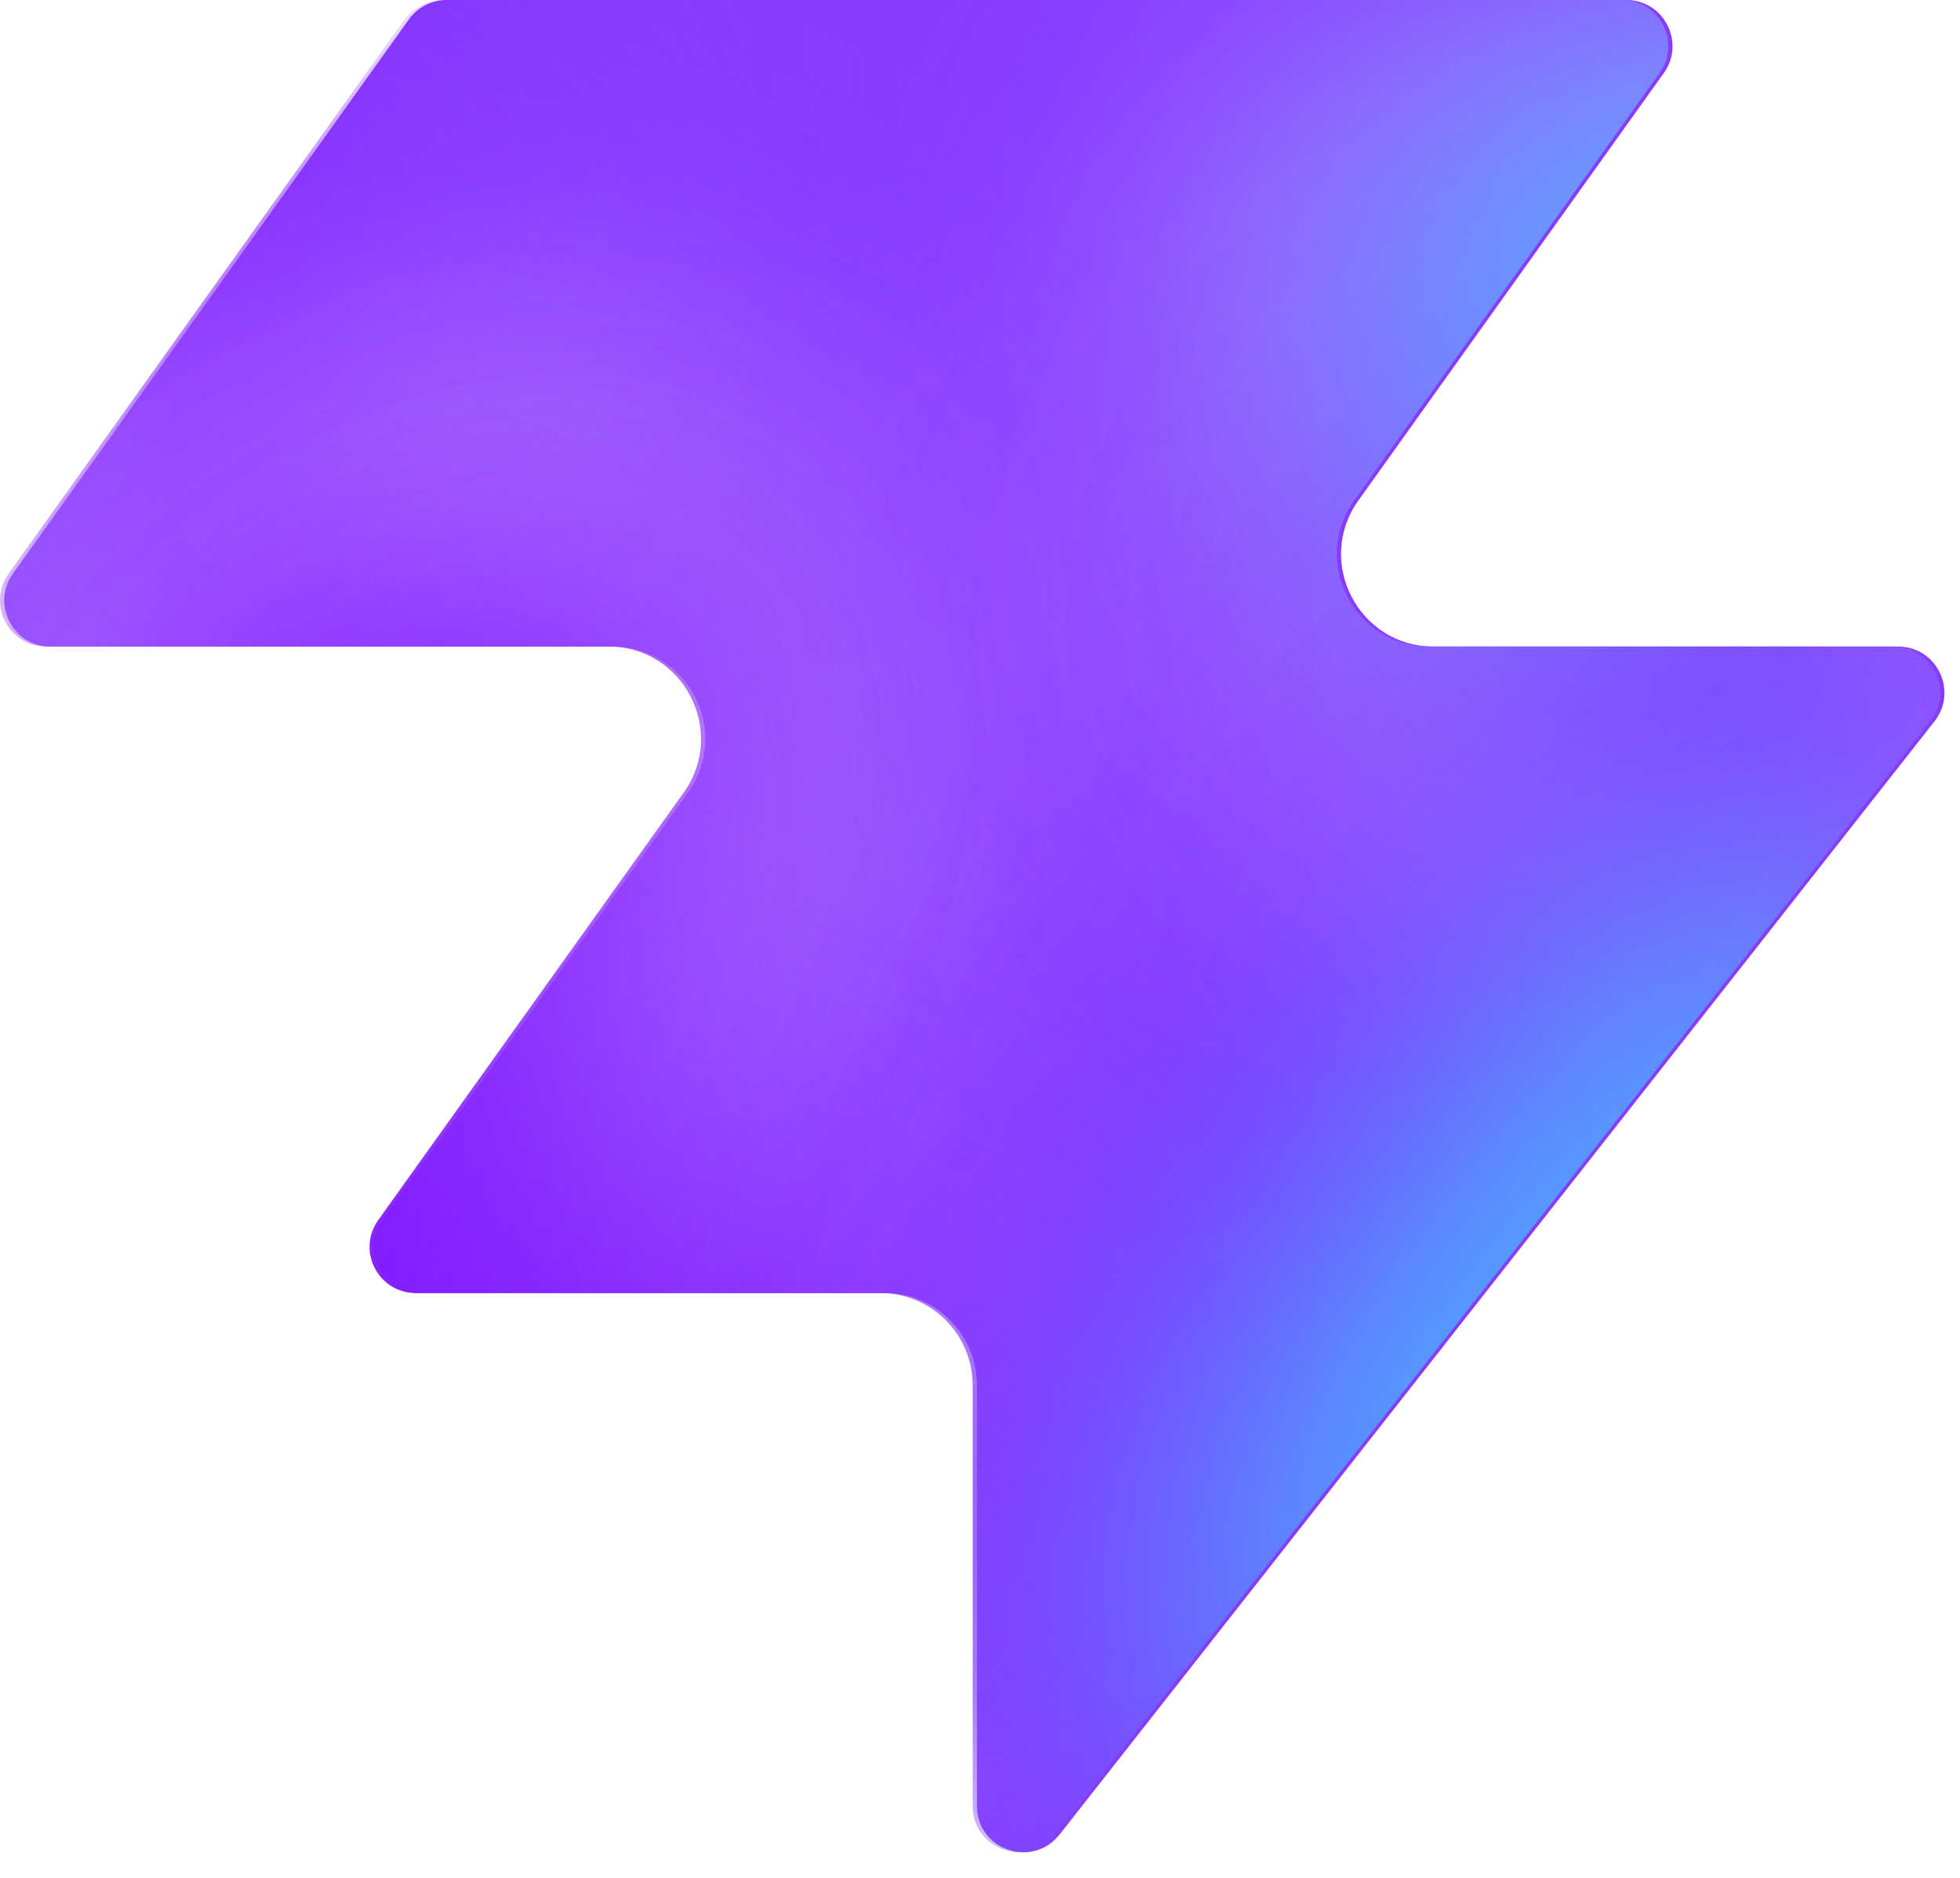
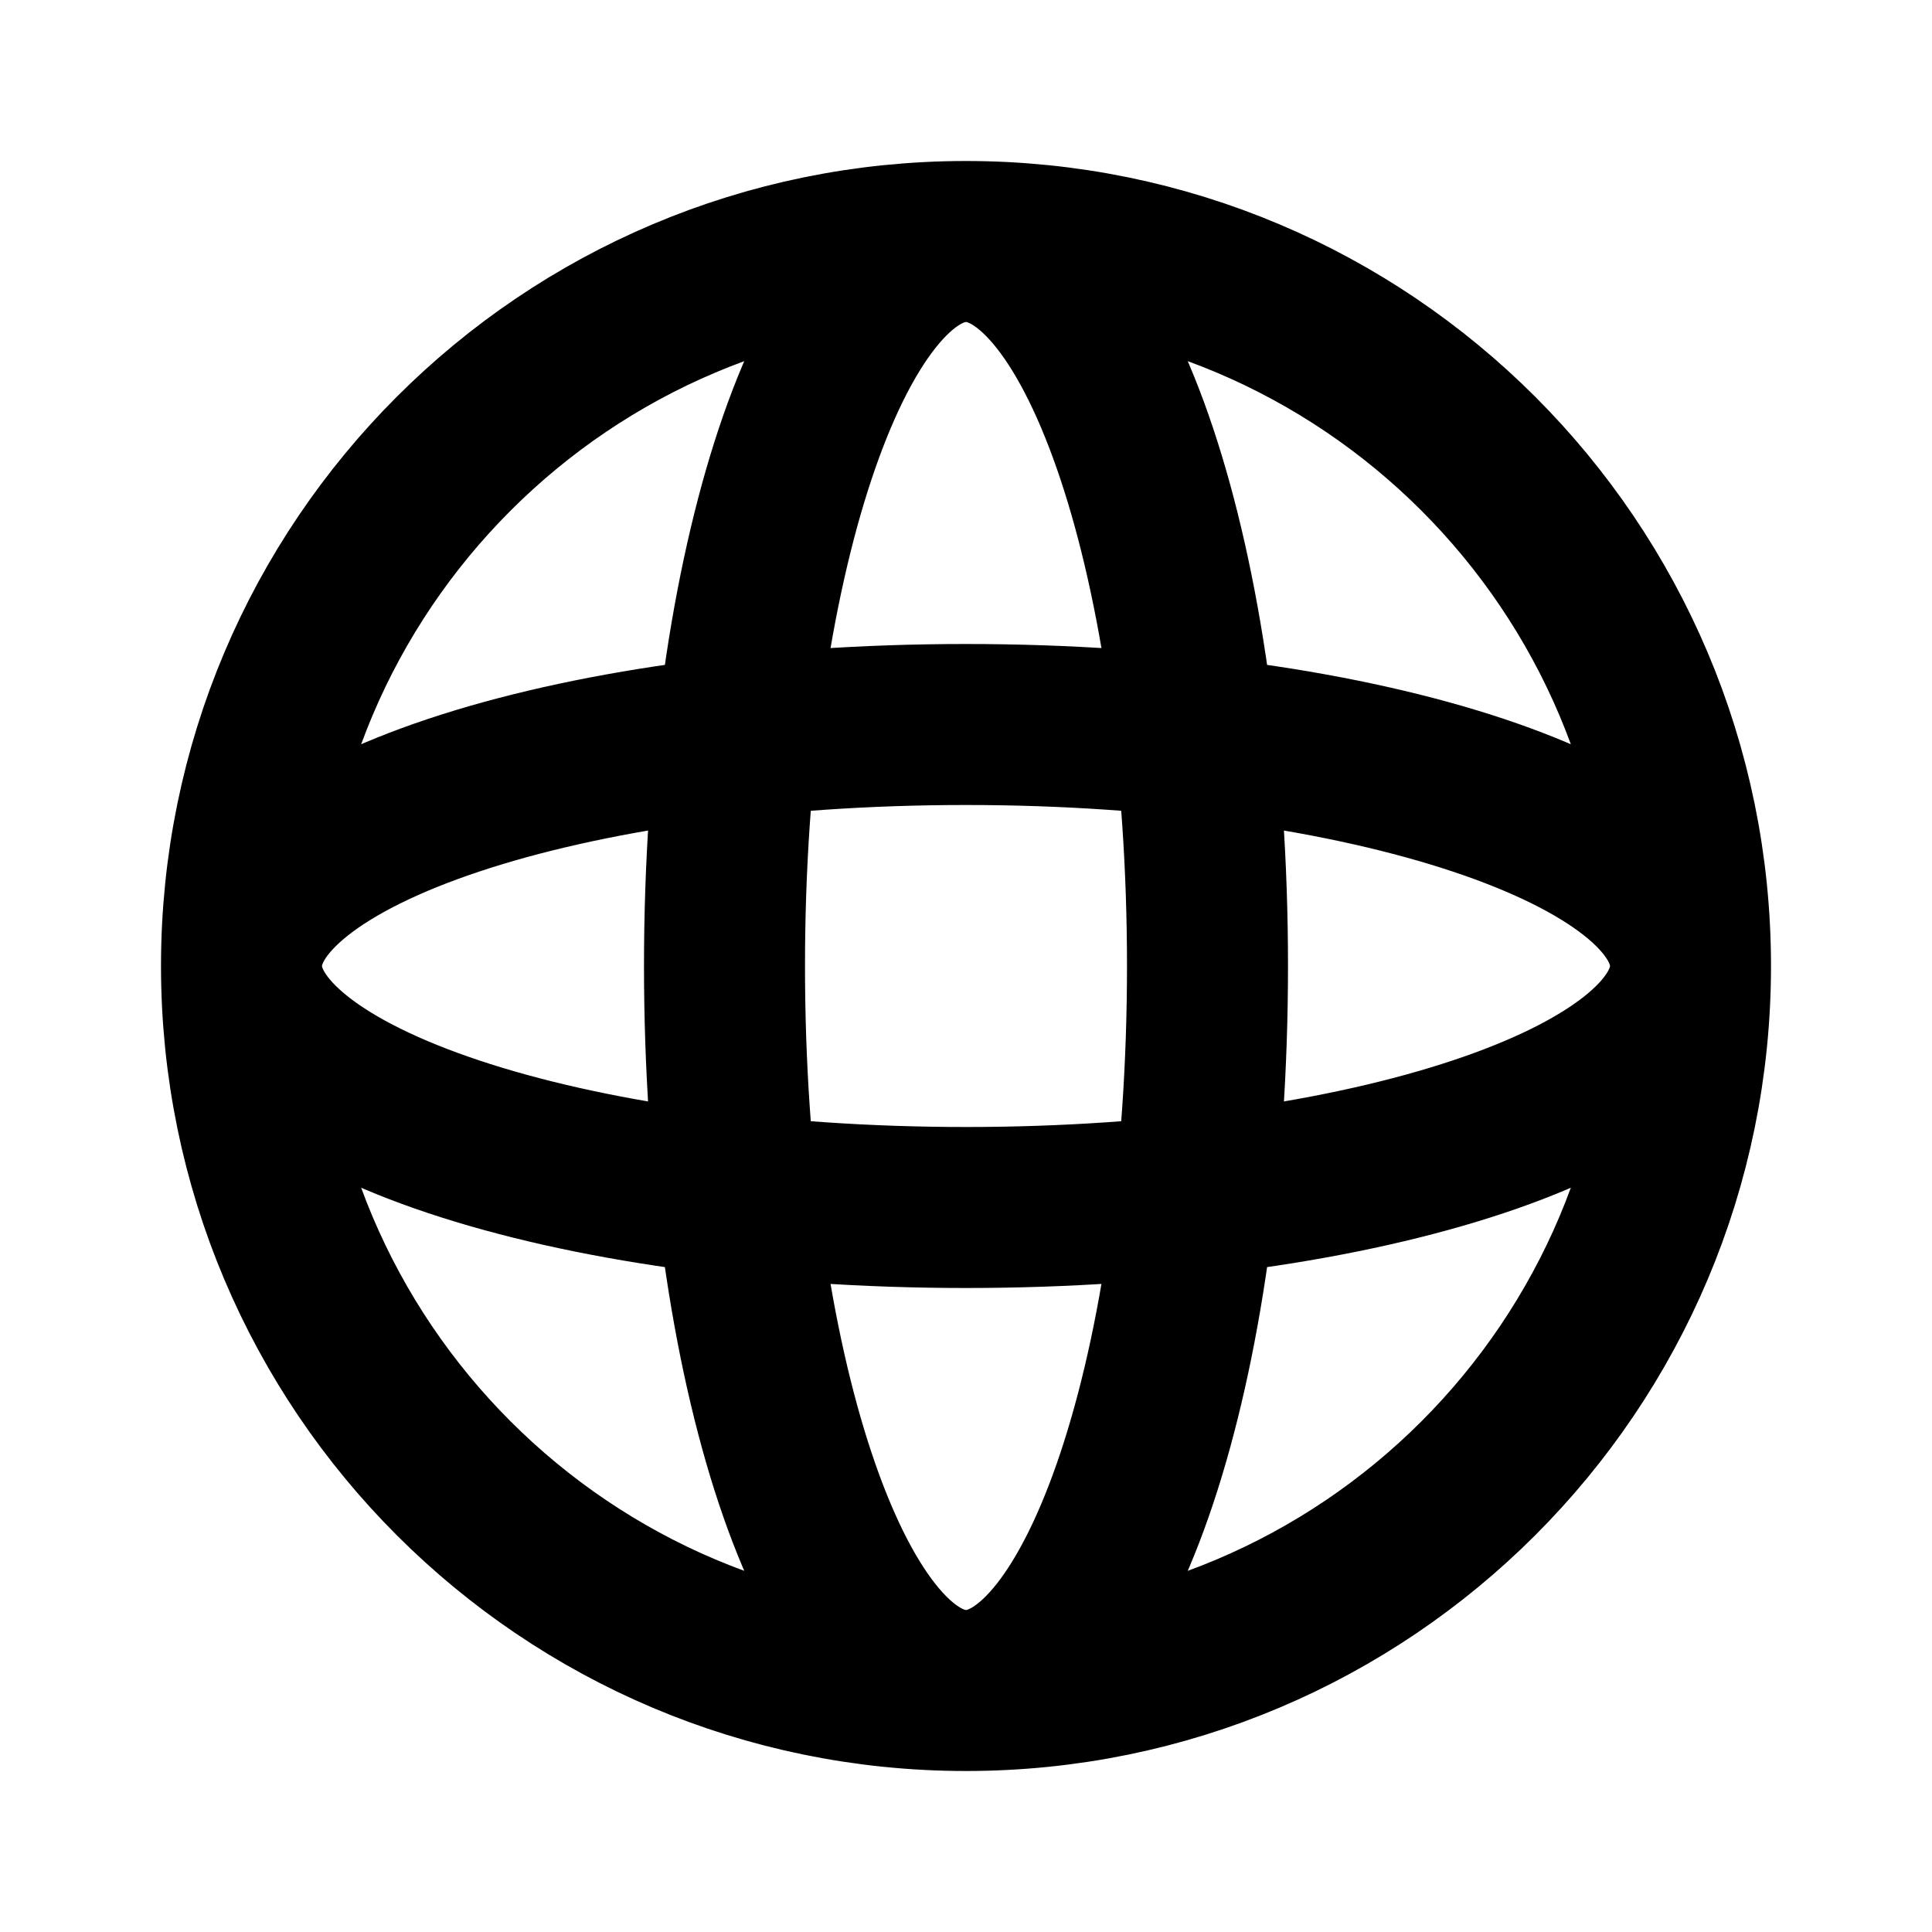
- <svg xmlns="http://www.w3.org/2000/svg" width="48" height="46" fill="none" viewBox="0 0 48 46">
-   <path fill="#863bff" d="M25.946 44.938c-.664.845-2.021.375-2.021-.698V33.937a2.26 2.26 0 0 0-2.262-2.262H10.287c-.92 0-1.456-1.04-.92-1.788l7.48-10.471c1.07-1.497 0-3.578-1.842-3.578H1.237c-.92 0-1.456-1.04-.92-1.788L10.013.474c.214-.297.556-.474.92-.474h28.894c.92 0 1.456 1.04.92 1.788l-7.48 10.471c-1.07 1.498 0 3.579 1.842 3.579h11.377c.943 0 1.473 1.088.89 1.83L25.947 44.94z" style="fill:#863bff;fill:color(display-p3 .525 .23 1);fill-opacity:1" />
-   <mask id="a" width="48" height="46" x="0" y="0" maskUnits="userSpaceOnUse" style="mask-type:alpha">
-     <path fill="#000" d="M25.842 44.938c-.664.844-2.021.375-2.021-.698V33.937a2.26 2.26 0 0 0-2.262-2.262H10.183c-.92 0-1.456-1.04-.92-1.788l7.48-10.471c1.07-1.498 0-3.579-1.842-3.579H1.133c-.92 0-1.456-1.04-.92-1.787L9.91.473c.214-.297.556-.474.92-.474h28.894c.92 0 1.456 1.04.92 1.788l-7.48 10.471c-1.07 1.498 0 3.578 1.842 3.578h11.377c.943 0 1.473 1.088.89 1.832L25.843 44.94z" style="fill:#000;fill-opacity:1" />
-   </mask>
-   <g mask="url(#a)">
-     <g filter="url(#b)">
-       <ellipse cx="5.508" cy="14.704" fill="#ede6ff" rx="5.508" ry="14.704" style="fill:#ede6ff;fill:color(display-p3 .927 .903 1);fill-opacity:1" transform="matrix(.00324 1 1 -.00324 -4.47 31.516)" />
-     </g>
-     <g filter="url(#c)">
-       <ellipse cx="10.399" cy="29.851" fill="#ede6ff" rx="10.399" ry="29.851" style="fill:#ede6ff;fill:color(display-p3 .927 .903 1);fill-opacity:1" transform="matrix(.00324 1 1 -.00324 -39.328 7.883)" />
-     </g>
-     <g filter="url(#d)">
-       <ellipse cx="5.508" cy="30.487" fill="#7e14ff" rx="5.508" ry="30.487" style="fill:#7e14ff;fill:color(display-p3 .492 .077 1);fill-opacity:1" transform="rotate(89.814 -25.913 -14.639)scale(1 -1)" />
-     </g>
-     <g filter="url(#e)">
-       <ellipse cx="5.508" cy="30.599" fill="#7e14ff" rx="5.508" ry="30.599" style="fill:#7e14ff;fill:color(display-p3 .492 .077 1);fill-opacity:1" transform="rotate(89.814 -32.644 -3.334)scale(1 -1)" />
-     </g>
-     <g filter="url(#f)">
-       <ellipse cx="5.508" cy="30.599" fill="#7e14ff" rx="5.508" ry="30.599" style="fill:#7e14ff;fill:color(display-p3 .492 .077 1);fill-opacity:1" transform="matrix(.00324 1 1 -.00324 -34.34 30.47)" />
-     </g>
-     <g filter="url(#g)">
-       <ellipse cx="14.072" cy="22.078" fill="#ede6ff" rx="14.072" ry="22.078" style="fill:#ede6ff;fill:color(display-p3 .927 .903 1);fill-opacity:1" transform="rotate(93.35 24.506 48.493)scale(-1 1)" />
-     </g>
-     <g filter="url(#h)">
-       <ellipse cx="3.47" cy="21.501" fill="#7e14ff" rx="3.47" ry="21.501" style="fill:#7e14ff;fill:color(display-p3 .492 .077 1);fill-opacity:1" transform="rotate(89.009 28.708 47.59)scale(-1 1)" />
-     </g>
-     <g filter="url(#i)">
-       <ellipse cx="3.47" cy="21.501" fill="#7e14ff" rx="3.47" ry="21.501" style="fill:#7e14ff;fill:color(display-p3 .492 .077 1);fill-opacity:1" transform="rotate(89.009 28.708 47.59)scale(-1 1)" />
-     </g>
-     <g filter="url(#j)">
-       <ellipse cx=".387" cy="8.972" fill="#7e14ff" rx="4.407" ry="29.108" style="fill:#7e14ff;fill:color(display-p3 .492 .077 1);fill-opacity:1" transform="rotate(39.51 .387 8.972)" />
-     </g>
-     <g filter="url(#k)">
-       <ellipse cx="47.523" cy="-6.092" fill="#7e14ff" rx="4.407" ry="29.108" style="fill:#7e14ff;fill:color(display-p3 .492 .077 1);fill-opacity:1" transform="rotate(37.892 47.523 -6.092)" />
-     </g>
-     <g filter="url(#l)">
-       <ellipse cx="41.412" cy="6.333" fill="#47bfff" rx="5.971" ry="9.665" style="fill:#47bfff;fill:color(display-p3 .28 .748 1);fill-opacity:1" transform="rotate(37.892 41.412 6.333)" />
-     </g>
-     <g filter="url(#m)">
-       <ellipse cx="-1.879" cy="38.332" fill="#7e14ff" rx="4.407" ry="29.108" style="fill:#7e14ff;fill:color(display-p3 .492 .077 1);fill-opacity:1" transform="rotate(37.892 -1.88 38.332)" />
-     </g>
-     <g filter="url(#n)">
-       <ellipse cx="-1.879" cy="38.332" fill="#7e14ff" rx="4.407" ry="29.108" style="fill:#7e14ff;fill:color(display-p3 .492 .077 1);fill-opacity:1" transform="rotate(37.892 -1.88 38.332)" />
-     </g>
-     <g filter="url(#o)">
-       <ellipse cx="35.651" cy="29.907" fill="#7e14ff" rx="4.407" ry="29.108" style="fill:#7e14ff;fill:color(display-p3 .492 .077 1);fill-opacity:1" transform="rotate(37.892 35.651 29.907)" />
-     </g>
-     <g filter="url(#p)">
-       <ellipse cx="38.418" cy="32.4" fill="#47bfff" rx="5.971" ry="15.297" style="fill:#47bfff;fill:color(display-p3 .28 .748 1);fill-opacity:1" transform="rotate(37.892 38.418 32.4)" />
-     </g>
-   </g>
-   <defs>
-     <filter id="b" width="60.045" height="41.654" x="-19.77" y="16.149" color-interpolation-filters="sRGB" filterUnits="userSpaceOnUse">
-       <feFlood flood-opacity="0" result="BackgroundImageFix" />
-       <feBlend in="SourceGraphic" in2="BackgroundImageFix" result="shape" />
-       <feGaussianBlur result="effect1_foregroundBlur_2002_17158" stdDeviation="7.659" />
-     </filter>
-     <filter id="c" width="90.34" height="51.437" x="-54.613" y="-7.533" color-interpolation-filters="sRGB" filterUnits="userSpaceOnUse">
-       <feFlood flood-opacity="0" result="BackgroundImageFix" />
-       <feBlend in="SourceGraphic" in2="BackgroundImageFix" result="shape" />
-       <feGaussianBlur result="effect1_foregroundBlur_2002_17158" stdDeviation="7.659" />
-     </filter>
-     <filter id="d" width="79.355" height="29.4" x="-49.64" y="2.03" color-interpolation-filters="sRGB" filterUnits="userSpaceOnUse">
-       <feFlood flood-opacity="0" result="BackgroundImageFix" />
-       <feBlend in="SourceGraphic" in2="BackgroundImageFix" result="shape" />
-       <feGaussianBlur result="effect1_foregroundBlur_2002_17158" stdDeviation="4.596" />
-     </filter>
-     <filter id="e" width="79.579" height="29.4" x="-45.045" y="20.029" color-interpolation-filters="sRGB" filterUnits="userSpaceOnUse">
-       <feFlood flood-opacity="0" result="BackgroundImageFix" />
-       <feBlend in="SourceGraphic" in2="BackgroundImageFix" result="shape" />
-       <feGaussianBlur result="effect1_foregroundBlur_2002_17158" stdDeviation="4.596" />
-     </filter>
-     <filter id="f" width="79.579" height="29.4" x="-43.513" y="21.178" color-interpolation-filters="sRGB" filterUnits="userSpaceOnUse">
-       <feFlood flood-opacity="0" result="BackgroundImageFix" />
-       <feBlend in="SourceGraphic" in2="BackgroundImageFix" result="shape" />
-       <feGaussianBlur result="effect1_foregroundBlur_2002_17158" stdDeviation="4.596" />
-     </filter>
-     <filter id="g" width="74.749" height="58.852" x="15.756" y="-17.901" color-interpolation-filters="sRGB" filterUnits="userSpaceOnUse">
-       <feFlood flood-opacity="0" result="BackgroundImageFix" />
-       <feBlend in="SourceGraphic" in2="BackgroundImageFix" result="shape" />
-       <feGaussianBlur result="effect1_foregroundBlur_2002_17158" stdDeviation="7.659" />
-     </filter>
-     <filter id="h" width="61.377" height="25.362" x="23.548" y="2.284" color-interpolation-filters="sRGB" filterUnits="userSpaceOnUse">
-       <feFlood flood-opacity="0" result="BackgroundImageFix" />
-       <feBlend in="SourceGraphic" in2="BackgroundImageFix" result="shape" />
-       <feGaussianBlur result="effect1_foregroundBlur_2002_17158" stdDeviation="4.596" />
-     </filter>
-     <filter id="i" width="61.377" height="25.362" x="23.548" y="2.284" color-interpolation-filters="sRGB" filterUnits="userSpaceOnUse">
-       <feFlood flood-opacity="0" result="BackgroundImageFix" />
-       <feBlend in="SourceGraphic" in2="BackgroundImageFix" result="shape" />
-       <feGaussianBlur result="effect1_foregroundBlur_2002_17158" stdDeviation="4.596" />
-     </filter>
-     <filter id="j" width="56.045" height="63.649" x="-27.636" y="-22.853" color-interpolation-filters="sRGB" filterUnits="userSpaceOnUse">
-       <feFlood flood-opacity="0" result="BackgroundImageFix" />
-       <feBlend in="SourceGraphic" in2="BackgroundImageFix" result="shape" />
-       <feGaussianBlur result="effect1_foregroundBlur_2002_17158" stdDeviation="4.596" />
-     </filter>
-     <filter id="k" width="54.814" height="64.646" x="20.116" y="-38.415" color-interpolation-filters="sRGB" filterUnits="userSpaceOnUse">
-       <feFlood flood-opacity="0" result="BackgroundImageFix" />
-       <feBlend in="SourceGraphic" in2="BackgroundImageFix" result="shape" />
-       <feGaussianBlur result="effect1_foregroundBlur_2002_17158" stdDeviation="4.596" />
-     </filter>
-     <filter id="l" width="33.541" height="35.313" x="24.641" y="-11.323" color-interpolation-filters="sRGB" filterUnits="userSpaceOnUse">
-       <feFlood flood-opacity="0" result="BackgroundImageFix" />
-       <feBlend in="SourceGraphic" in2="BackgroundImageFix" result="shape" />
-       <feGaussianBlur result="effect1_foregroundBlur_2002_17158" stdDeviation="4.596" />
-     </filter>
-     <filter id="m" width="54.814" height="64.646" x="-29.286" y="6.009" color-interpolation-filters="sRGB" filterUnits="userSpaceOnUse">
-       <feFlood flood-opacity="0" result="BackgroundImageFix" />
-       <feBlend in="SourceGraphic" in2="BackgroundImageFix" result="shape" />
-       <feGaussianBlur result="effect1_foregroundBlur_2002_17158" stdDeviation="4.596" />
-     </filter>
-     <filter id="n" width="54.814" height="64.646" x="-29.286" y="6.009" color-interpolation-filters="sRGB" filterUnits="userSpaceOnUse">
-       <feFlood flood-opacity="0" result="BackgroundImageFix" />
-       <feBlend in="SourceGraphic" in2="BackgroundImageFix" result="shape" />
-       <feGaussianBlur result="effect1_foregroundBlur_2002_17158" stdDeviation="4.596" />
-     </filter>
-     <filter id="o" width="54.814" height="64.646" x="8.244" y="-2.416" color-interpolation-filters="sRGB" filterUnits="userSpaceOnUse">
-       <feFlood flood-opacity="0" result="BackgroundImageFix" />
-       <feBlend in="SourceGraphic" in2="BackgroundImageFix" result="shape" />
-       <feGaussianBlur result="effect1_foregroundBlur_2002_17158" stdDeviation="4.596" />
-     </filter>
-     <filter id="p" width="39.409" height="43.623" x="18.713" y="10.588" color-interpolation-filters="sRGB" filterUnits="userSpaceOnUse">
-       <feFlood flood-opacity="0" result="BackgroundImageFix" />
-       <feBlend in="SourceGraphic" in2="BackgroundImageFix" result="shape" />
-       <feGaussianBlur result="effect1_foregroundBlur_2002_17158" stdDeviation="4.596" />
-     </filter>
-   </defs>
+ <svg xmlns="http://www.w3.org/2000/svg" width="800px" height="800px" viewBox="0 0 24 24" fill="none">
+   <path d="M21 12C21 16.971 16.971 21 12 21M21 12C21 7.029 16.971 3 12 3M21 12C21 13.657 16.971 15 12 15C7.029 15 3 13.657 3 12M21 12C21 10.343 16.971 9 12 9C7.029 9 3 10.343 3 12M12 21C7.029 21 3 16.971 3 12M12 21C10.343 21 9 16.971 9 12C9 7.029 10.343 3 12 3M12 21C13.657 21 15 16.971 15 12C15 7.029 13.657 3 12 3M3 12C3 7.029 7.029 3 12 3" stroke="#000000" stroke-width="2" stroke-linecap="round" stroke-linejoin="round" />
</svg>
